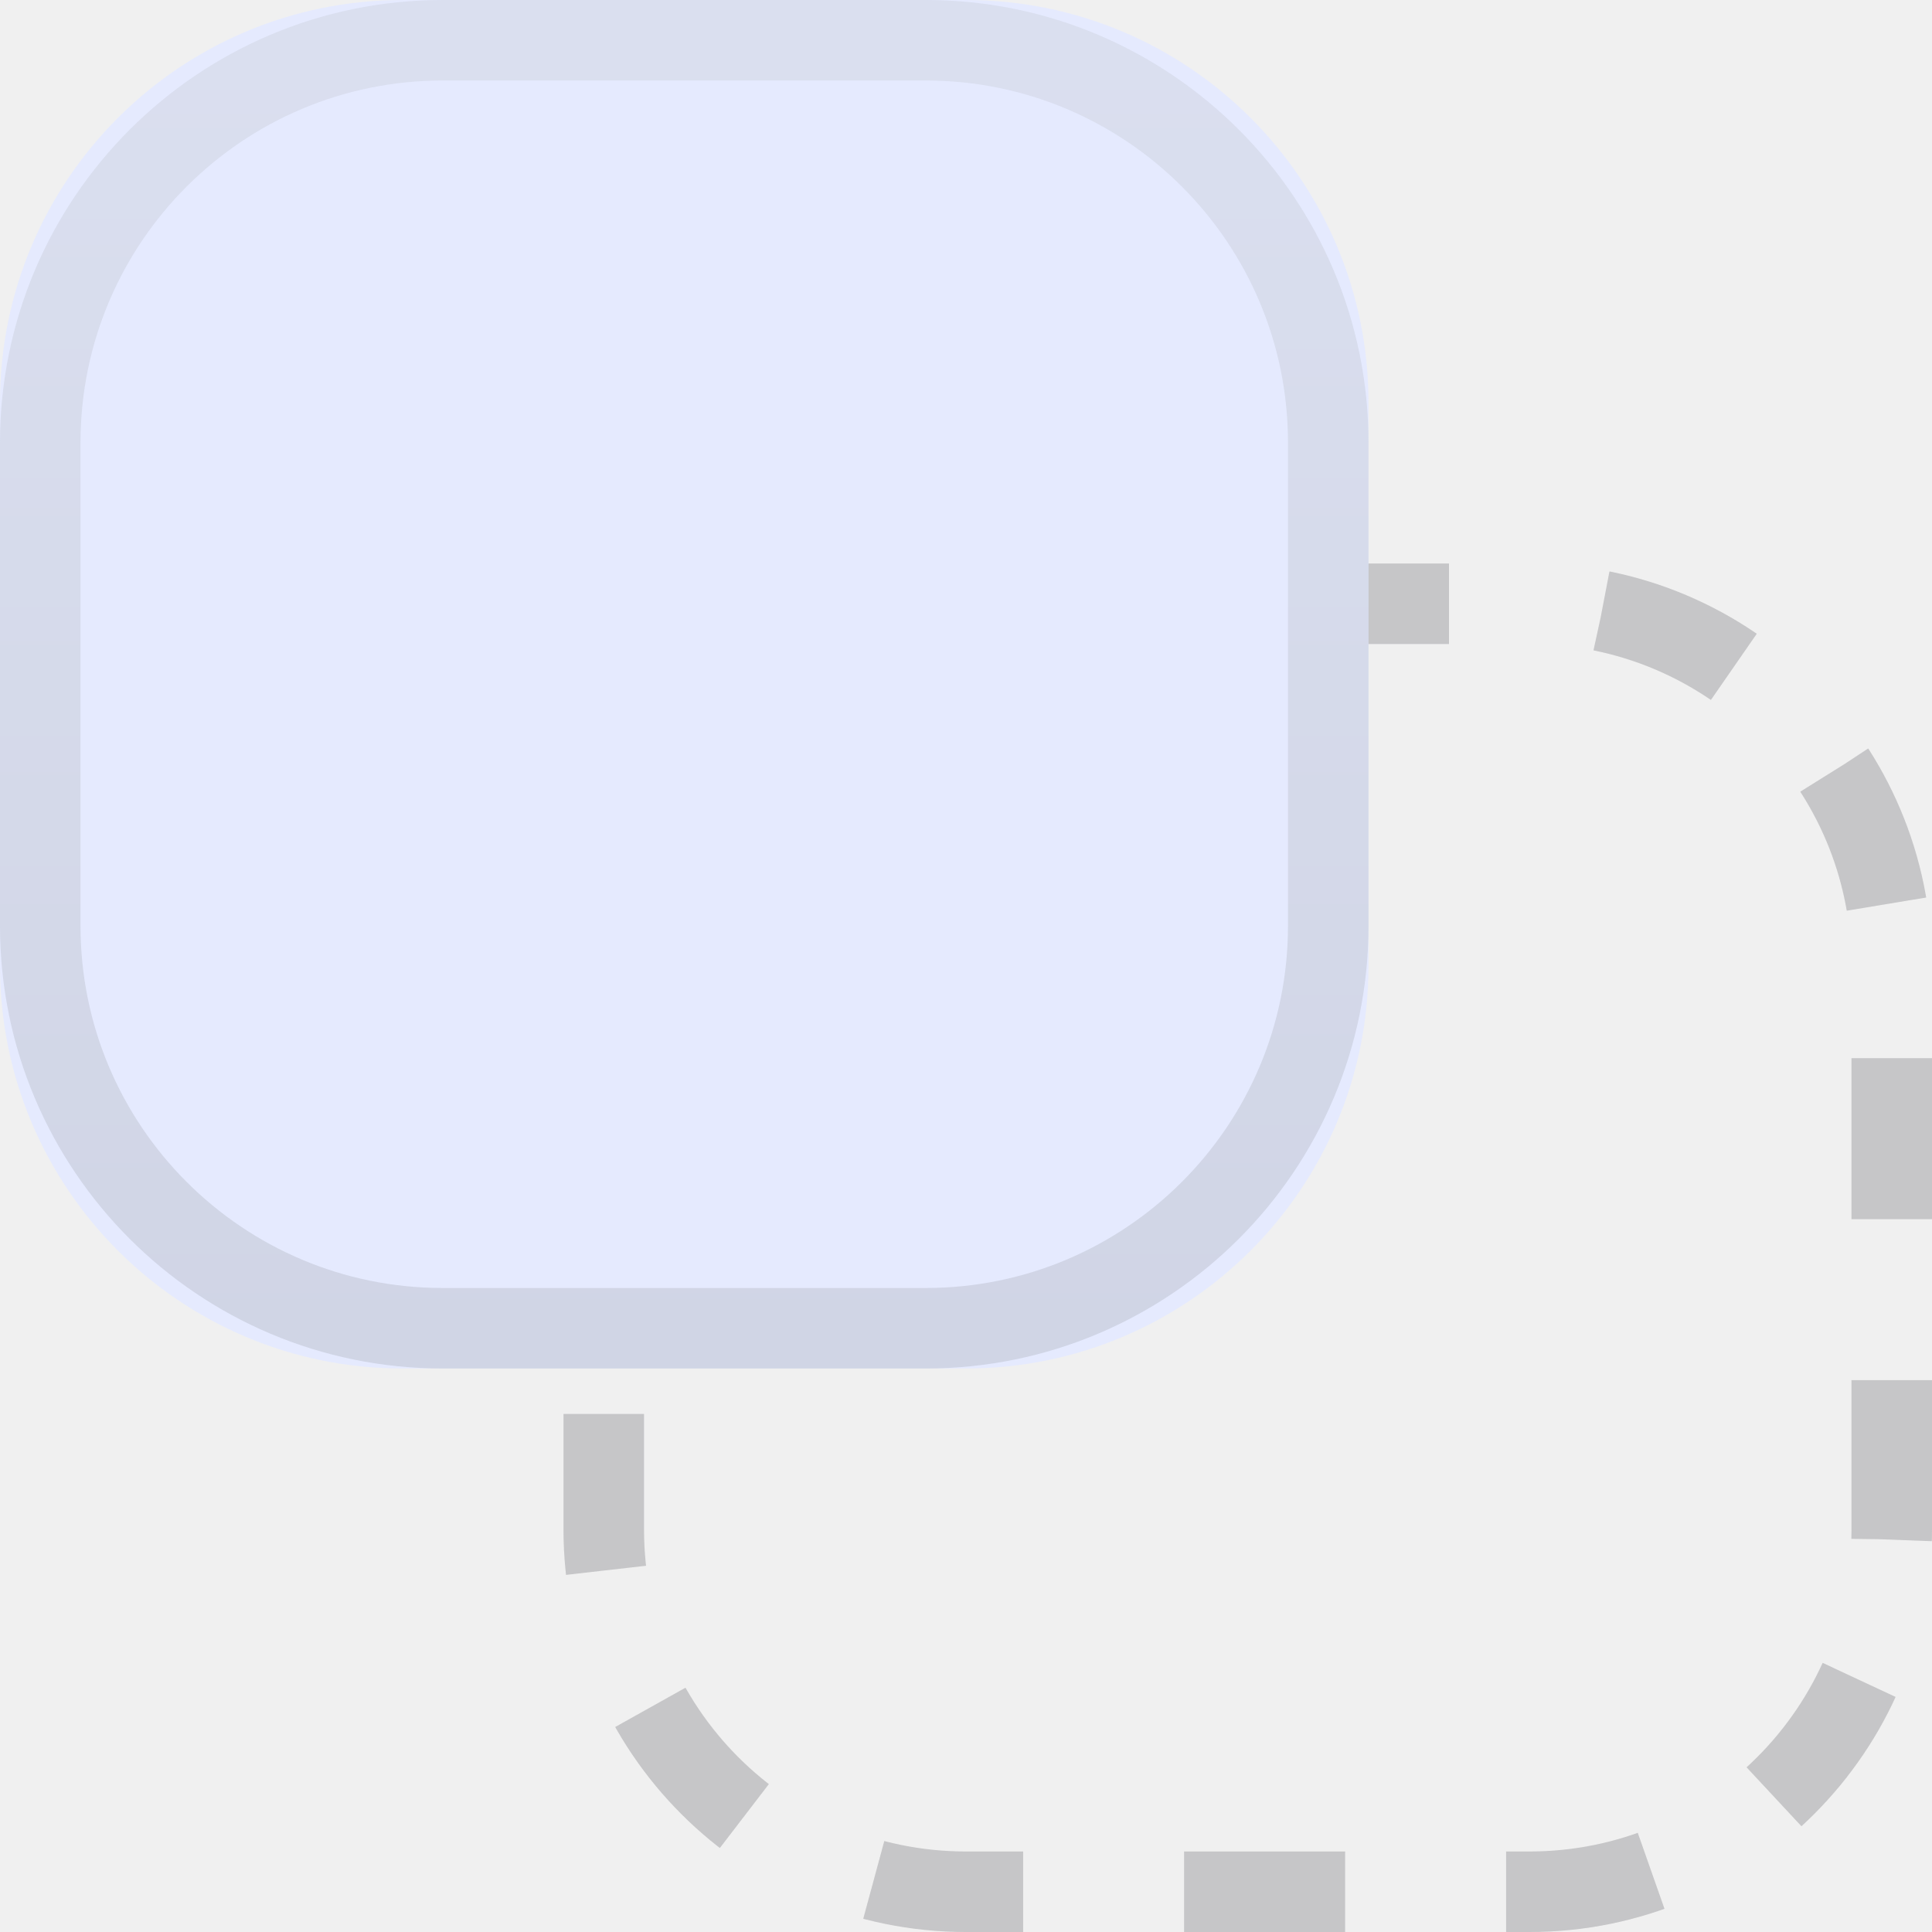
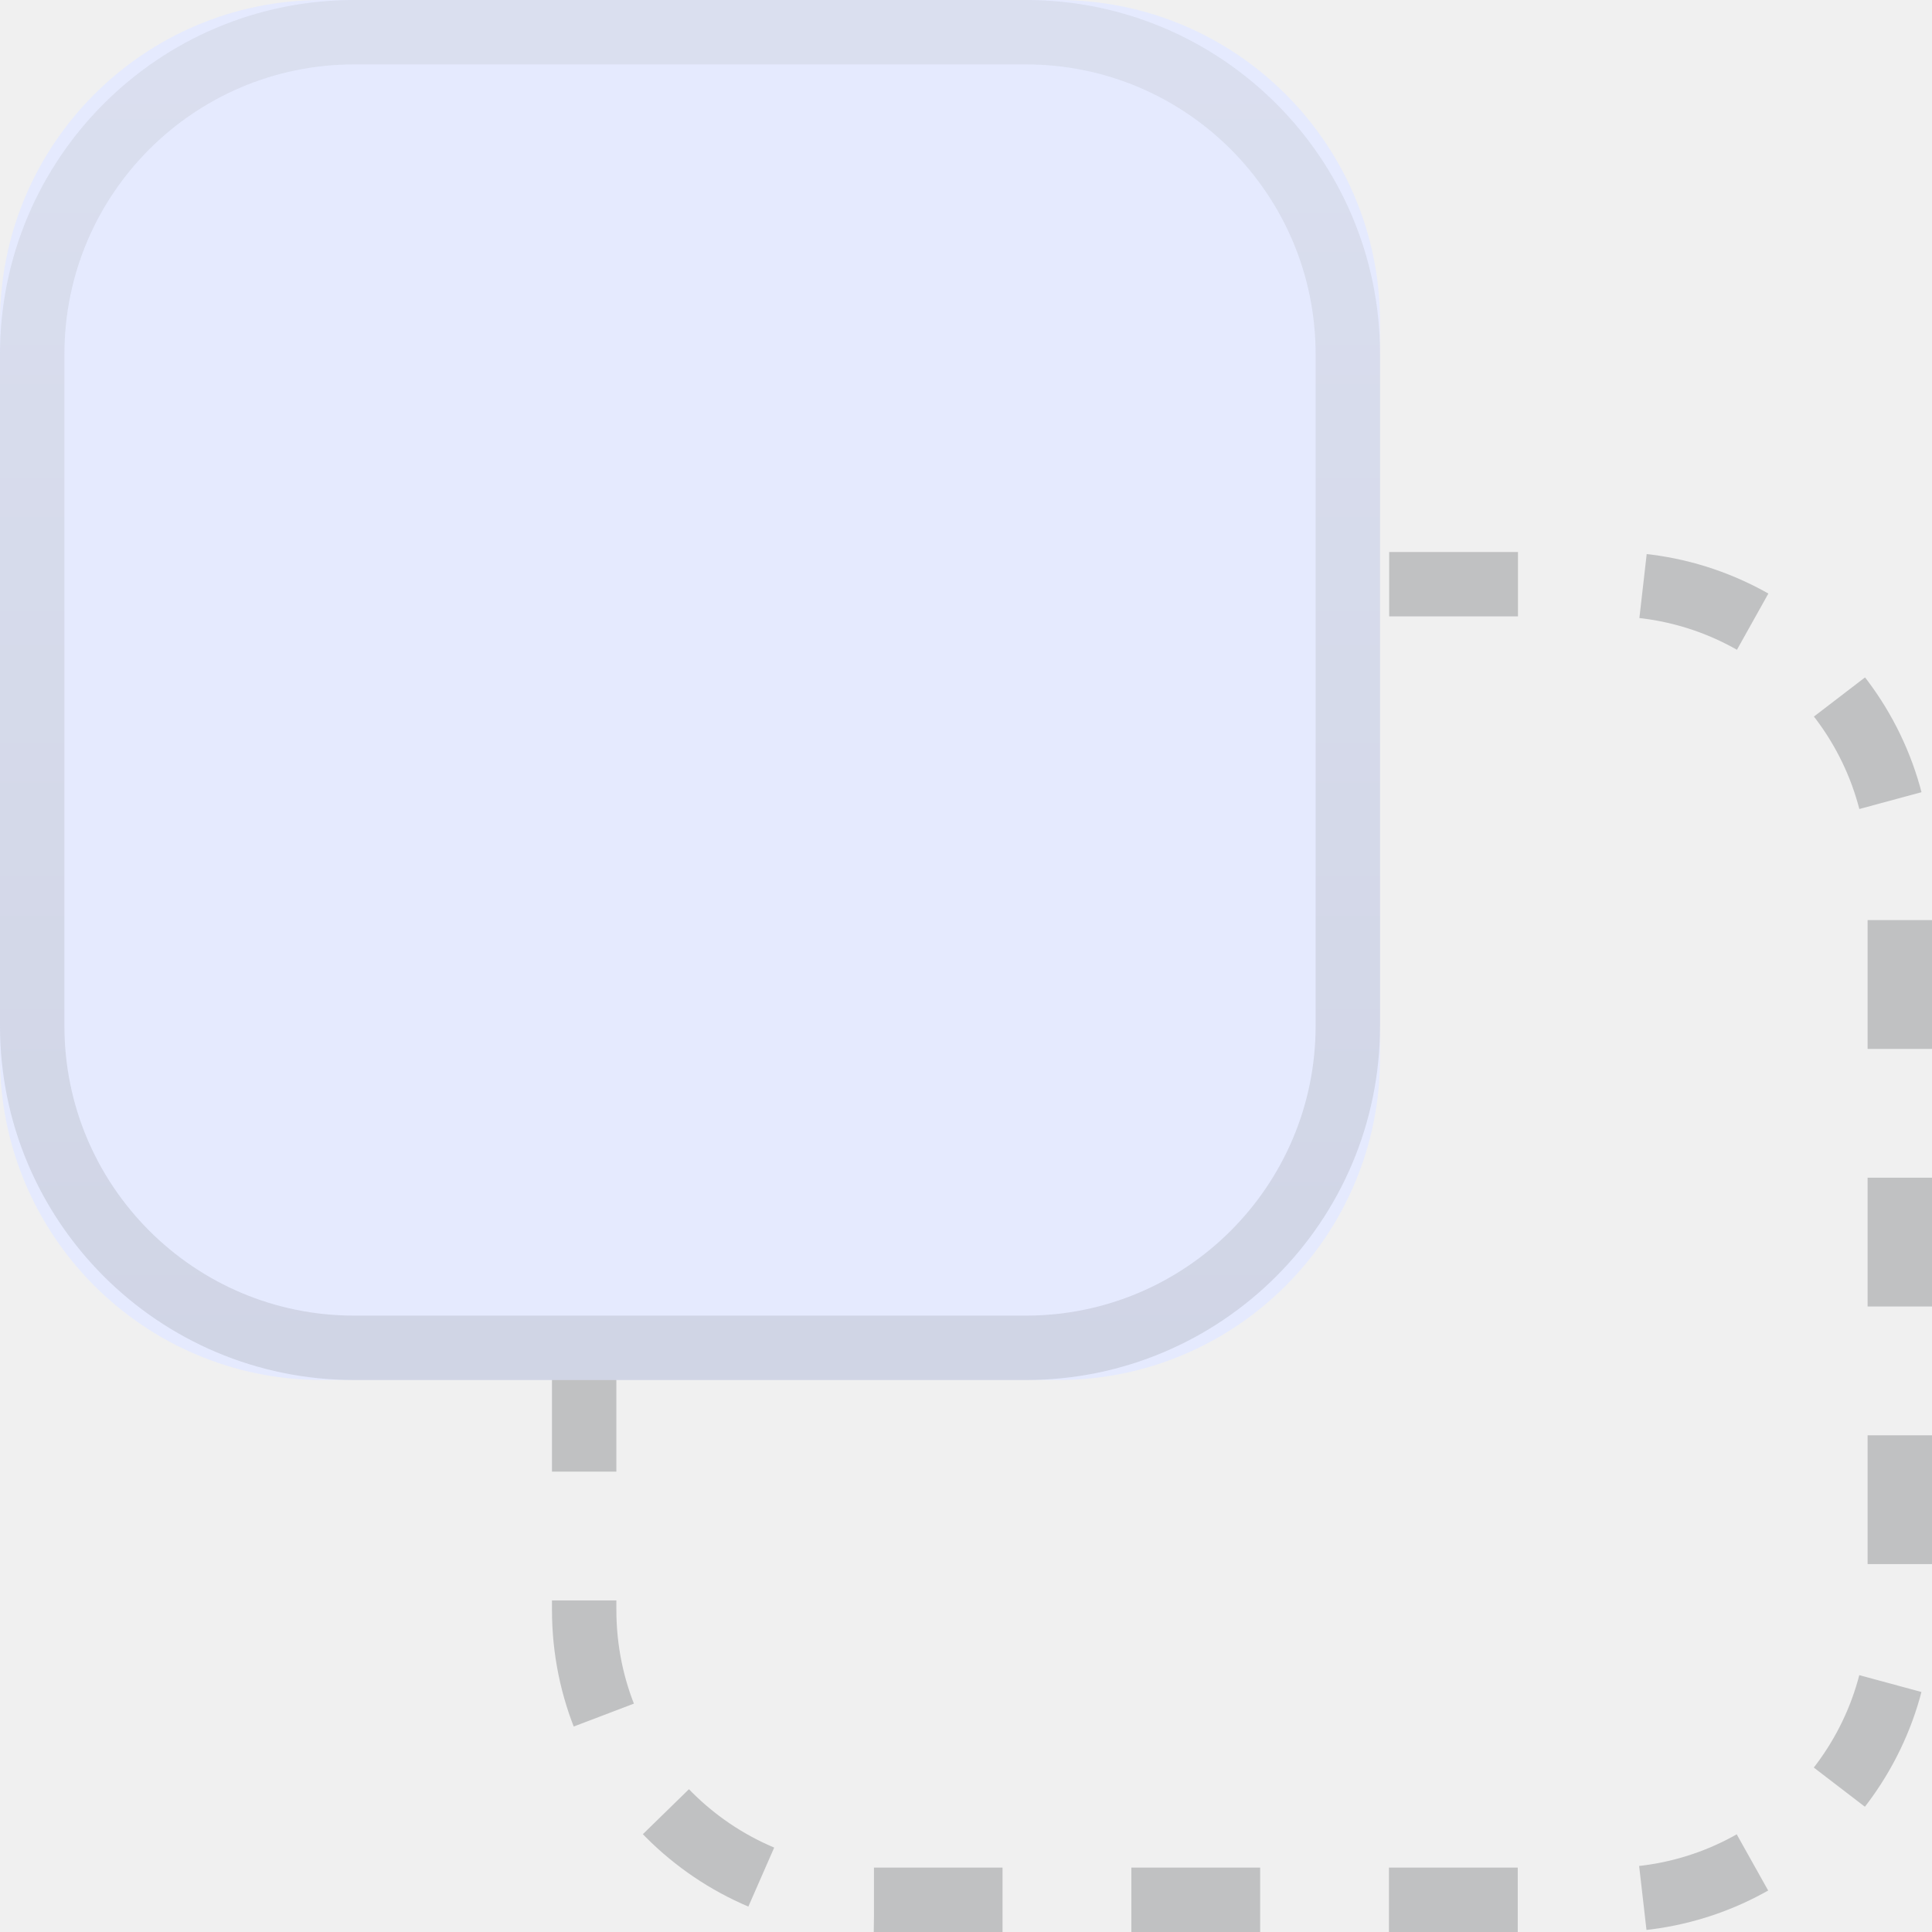
- <svg xmlns="http://www.w3.org/2000/svg" xmlns:xlink="http://www.w3.org/1999/xlink" width="24px" height="24px" viewBox="0 0 24 24" version="1.1">
+ <svg xmlns="http://www.w3.org/2000/svg" xmlns:xlink="http://www.w3.org/1999/xlink" width="30px" height="30px" viewBox="0 0 30 30" version="1.1">
  <defs>
-     <rect id="path-1" x="7" y="7" width="17" height="17" rx="5" />
-     <mask id="mask-2" maskContentUnits="userSpaceOnUse" maskUnits="objectBoundingBox" x="0" y="0" width="17" height="17" fill="white">
-       <use xlink:href="#path-1" />
+     <rect id="duplicate-path-1" x="8.571" y="8.571" width="21.429" height="21.429" rx="5" />
+     <mask id="duplicate-mask-2" maskContentUnits="userSpaceOnUse" maskUnits="objectBoundingBox" x="0" y="0" width="21.429" height="21.429" fill="white">
+       <use xlink:href="#duplicate-path-1" />
    </mask>
-     <rect id="path-3" x="7" y="7" width="17" height="17" rx="5" />
-     <mask id="mask-4" maskContentUnits="userSpaceOnUse" maskUnits="objectBoundingBox" x="0" y="0" width="17" height="17" fill="white">
-       <use xlink:href="#path-3" />
-     </mask>
-     <linearGradient x1="50%" y1="0%" x2="50%" y2="100%" id="linearGradient-5">
+     <linearGradient x1="50%" y1="0%" x2="50%" y2="100%" id="duplicate-linearGradient-3">
      <stop stop-color="#A6AAAB" stop-opacity="0.176" offset="0%" />
      <stop stop-color="#6D7173" stop-opacity="0.176" offset="100%" />
    </linearGradient>
-     <rect id="path-6" x="0" y="0" width="17" height="17" rx="5" />
+     <rect id="duplicate-path-4" x="0" y="0" width="21.429" height="21.429" rx="5" />
  </defs>
-   <g id="Site-Mockups" stroke="none" stroke-width="1" fill="none" fill-rule="evenodd">
-     <g id="Modification" transform="translate(-1216, -922)">
-       <g id="Floating-Toolbar-Concept-Mobile" transform="translate(1106, 906)">
-         <g id="Controls" transform="translate(15, 0)">
-           <g id="DuplicatePrimitiveIcon" transform="translate(95, 16)">
-             <g id="Duplicate-Icon">
-               <use id="Selected-Object-Copy" stroke-opacity="0.176" stroke="#6D7173" mask="url(#mask-2)" stroke-width="2" stroke-dasharray="2" xlink:href="#path-1" />
-               <use id="Selected-Object-Copy-3" stroke-opacity="0.176" stroke="#6D7173" mask="url(#mask-4)" stroke-width="2" stroke-dasharray="2" xlink:href="#path-3" />
-               <g id="Selected-Object-Copy-2">
-                 <use fill="#E5EAFE" fill-rule="evenodd" xlink:href="#path-6" />
-                 <rect stroke="url(#linearGradient-5)" stroke-width="1" x="0.5" y="0.5" width="16" height="16" rx="5" />
-               </g>
+   <g id="duplicate-Site-Mockups" stroke="none" stroke-width="1" fill="none" fill-rule="evenodd">
+     <g id="duplicate-Modification" transform="translate(-1212, -921)">
+       <g id="duplicate-Floating-Toolbar-Concept-Mobile" transform="translate(1106, 906)">
+         <g id="duplicate-Controls" transform="translate(15, 0)">
+           <g id="duplicate-DuplicatePrimitiveIcon" transform="translate(91, 15)">
+             <use id="duplicate-Original-Object" stroke-opacity="0.36" stroke="#6D7173" mask="url(#duplicate-mask-2)" stroke-width="2" stroke-dasharray="2" xlink:href="#duplicate-path-1" />
+             <g id="duplicate-Duplicated-Object">
+               <use fill="#E5EAFE" fill-rule="evenodd" xlink:href="#duplicate-path-4" />
+               <rect stroke="url(#duplicate-linearGradient-3)" stroke-width="1" x="0.5" y="0.5" width="20.429" height="20.429" rx="5" />
            </g>
          </g>
        </g>
      </g>
    </g>
  </g>
</svg>
